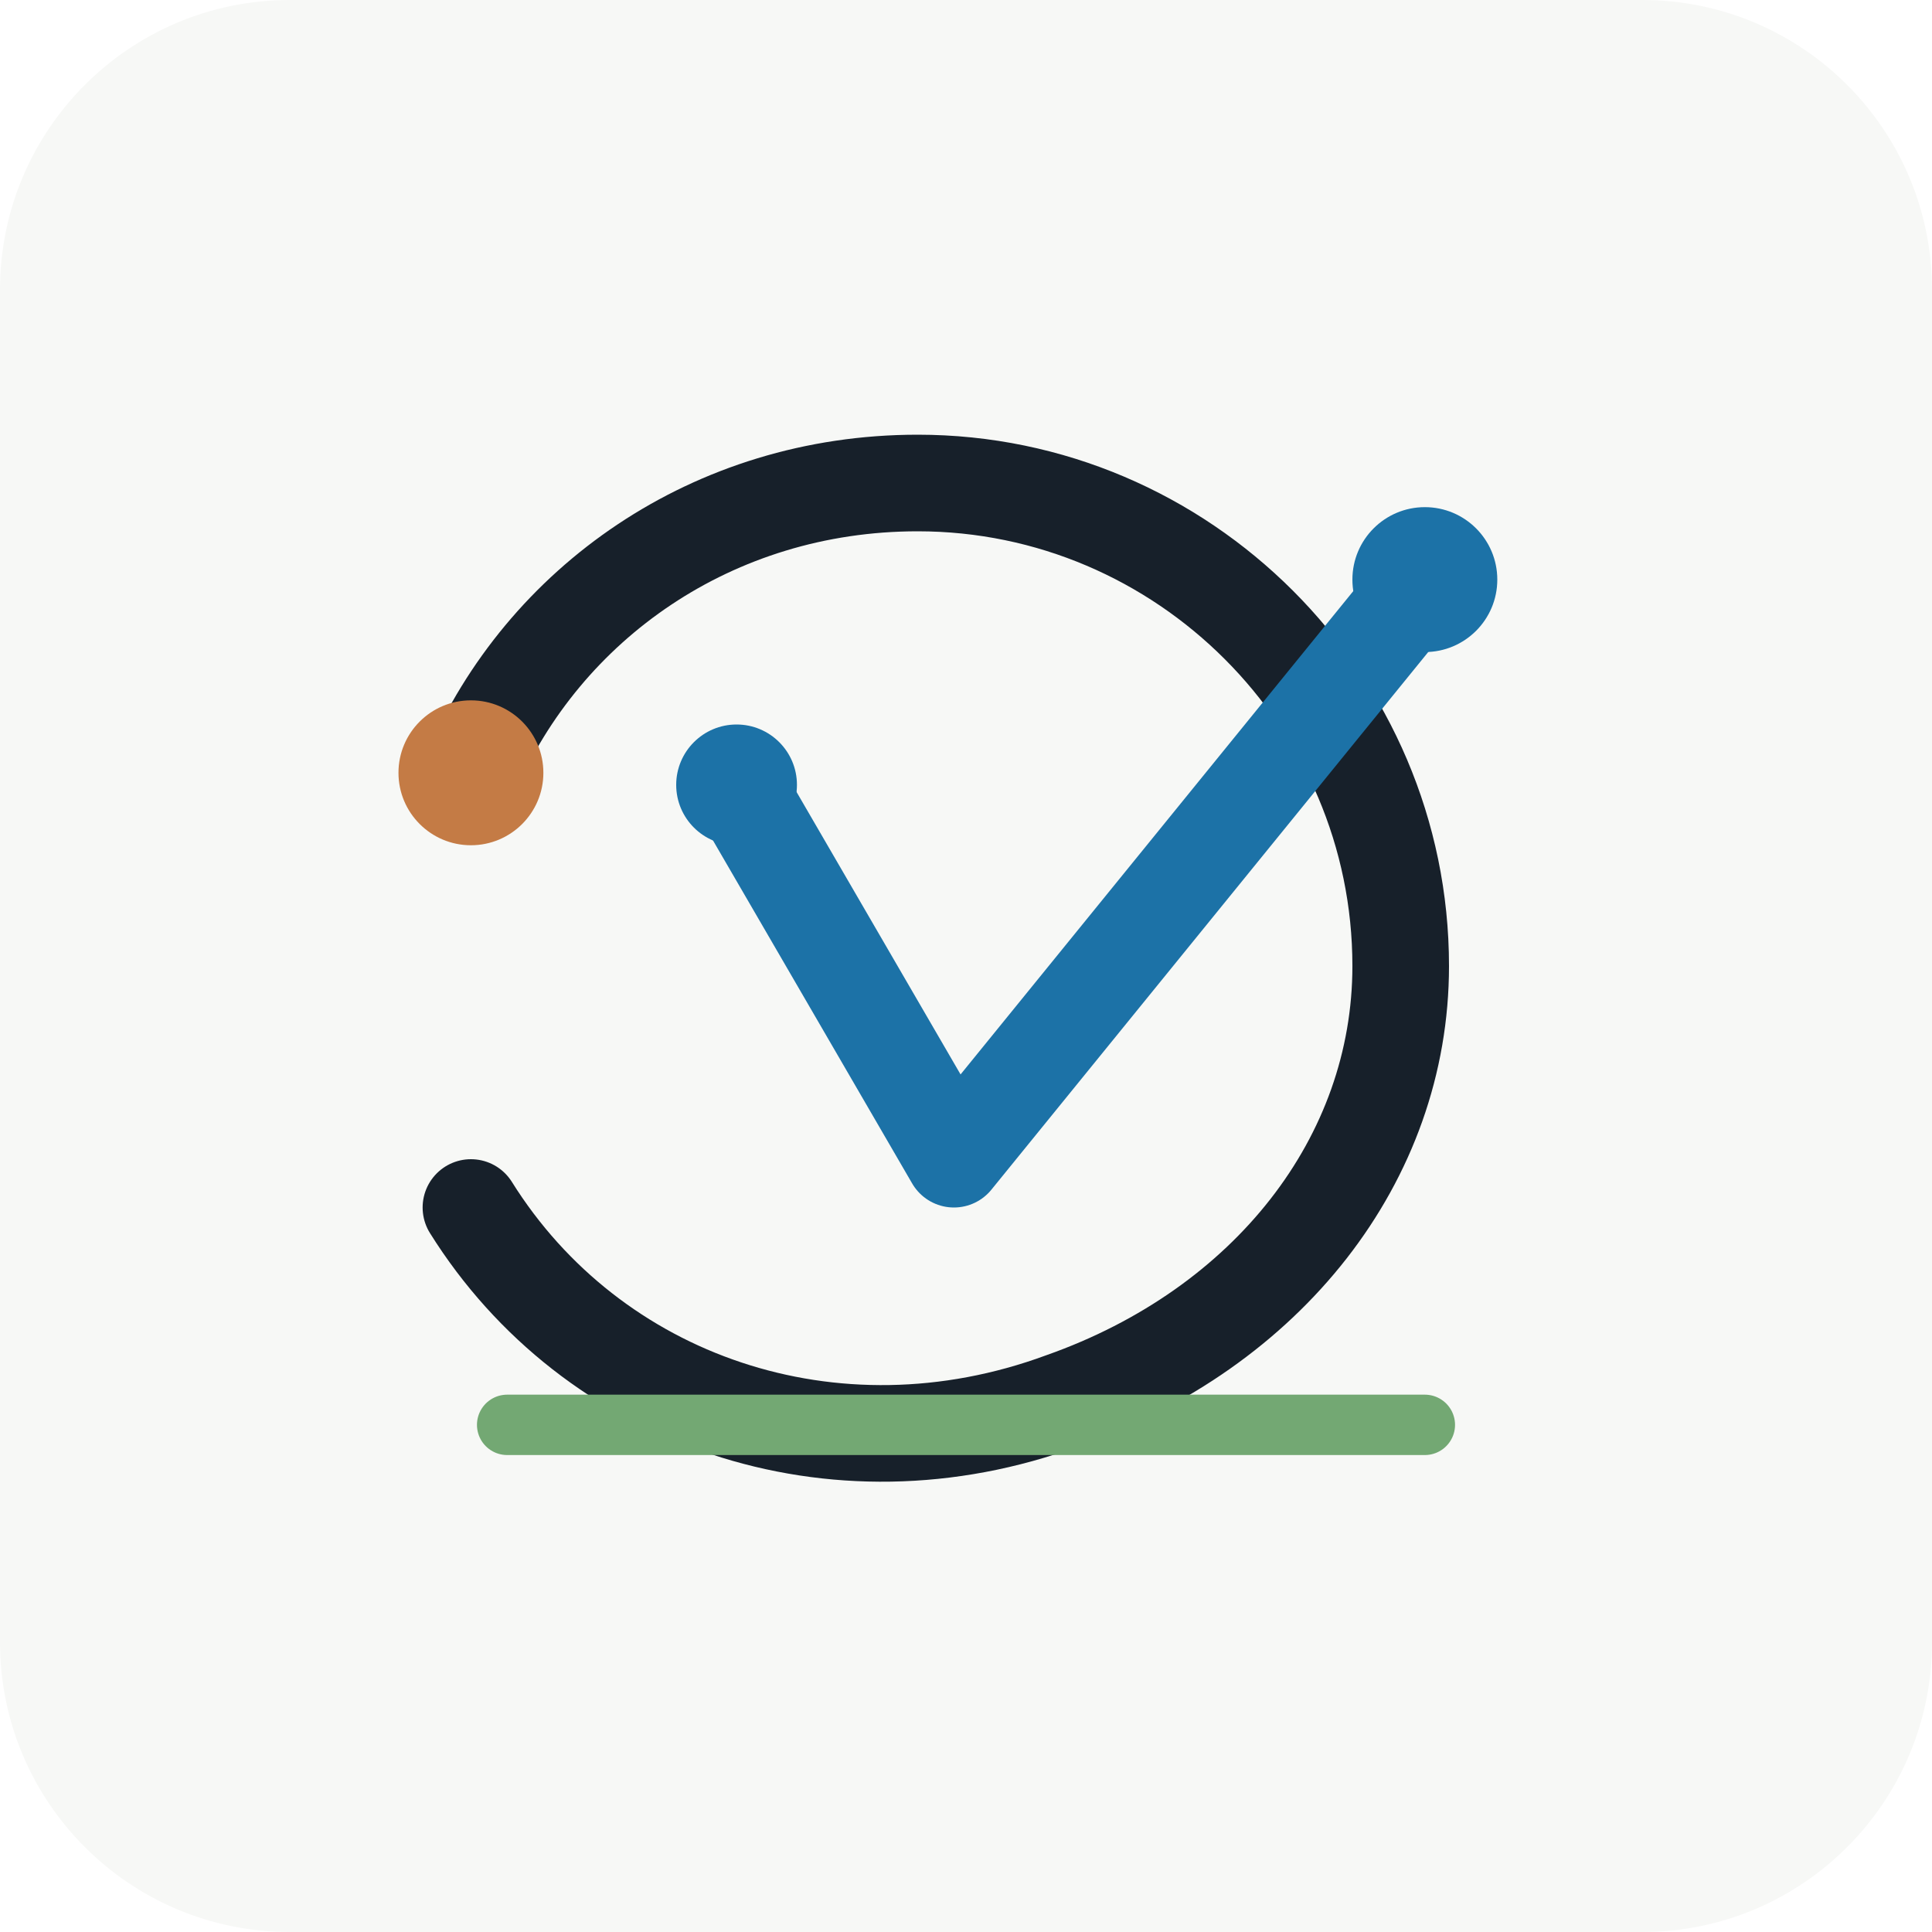
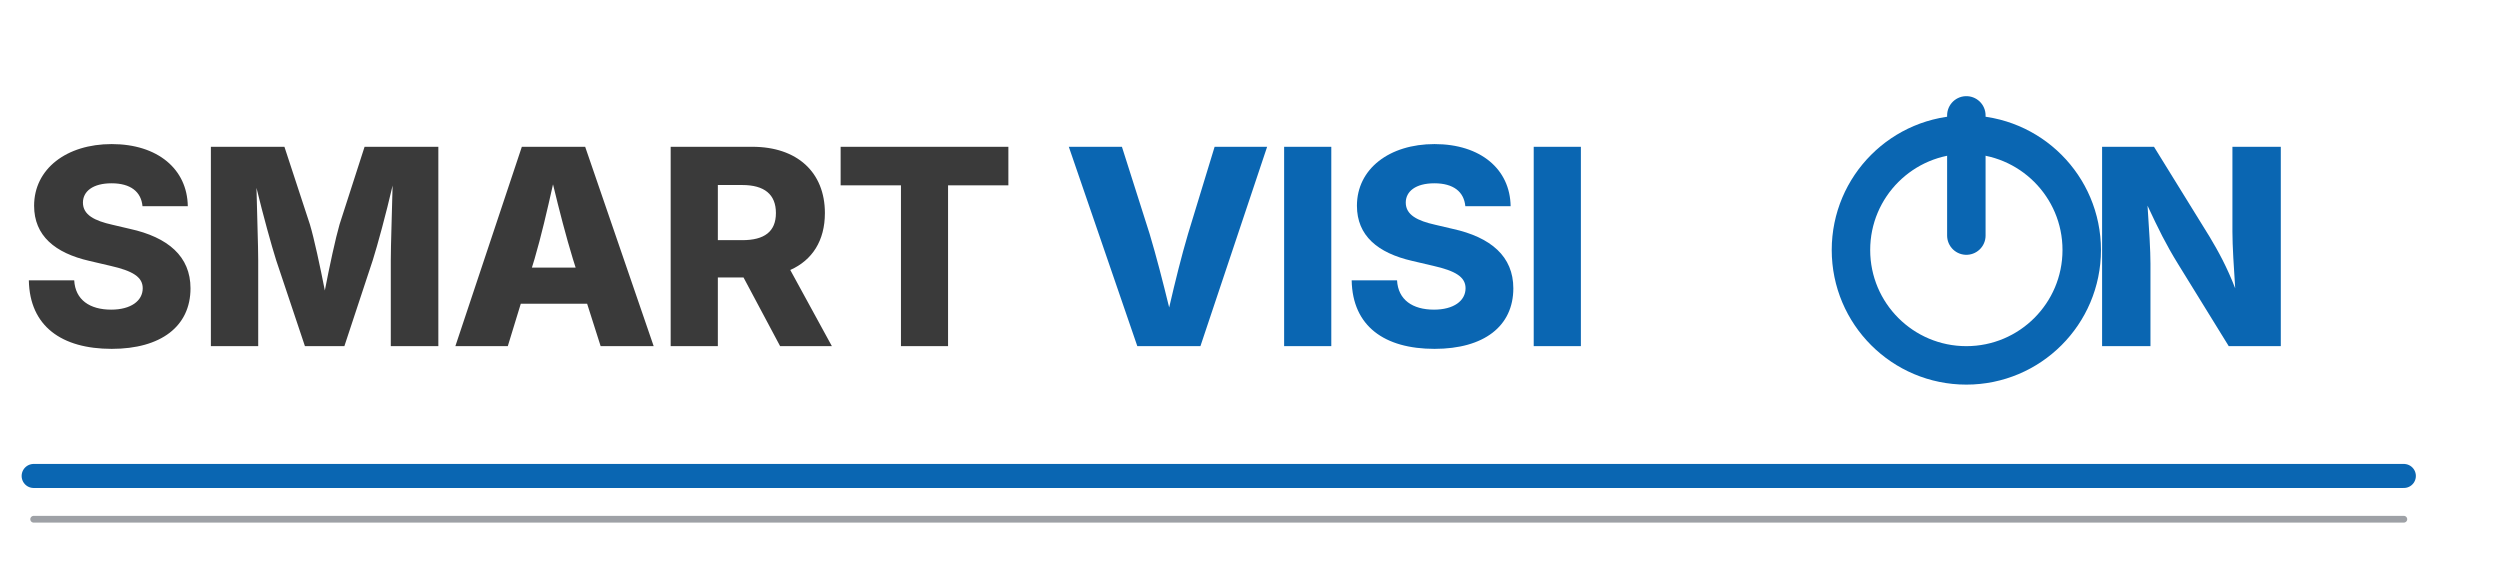
- <svg xmlns="http://www.w3.org/2000/svg" width="160" height="160" viewBox="0 0 160 160" fill="none" role="img" aria-labelledby="title desc">
-   <rect width="160" height="160" rx="24" fill="#F7F8F6" />
-   <path d="M39 100C49 116 69 123 88 116C105 110 116 96 116 80C116 58 98 40 76 40C59 40 45 50 39 64" stroke="#17202A" stroke-width="8" stroke-linecap="round" />
-   <path d="M61 65L79 96L118 48" stroke="#1C72A7" stroke-width="8" stroke-linecap="round" stroke-linejoin="round" />
-   <path d="M42 118H118" stroke="#73A873" stroke-width="5" stroke-linecap="round" />
-   <circle cx="39" cy="64" r="6" fill="#C47B45" />
-   <circle cx="61" cy="65" r="5" fill="#1C72A7" />
-   <circle cx="118" cy="48" r="6" fill="#1C72A7" />
+ <svg xmlns="http://www.w3.org/2000/svg" width="520" height="122" viewBox="0 0 520 122" fill="none" role="img" aria-labelledby="title desc">
+   <g font-family="Inter, Arial, Helvetica, sans-serif" font-weight="820" letter-spacing="-1">
+     <text x="4" y="72" font-size="57" fill="#3A3A3A">SMART</text>
+     <text x="221" y="72" font-size="57" fill="#0A66B2">VISI</text>
+     <text x="434" y="72" font-size="57" fill="#0A66B2">N</text>
+   </g>
+   <g transform="translate(383 21)">
+     <circle cx="26" cy="31" r="24" fill="none" stroke="#0A66B2" stroke-width="8" />
+     <path d="M26 3V28" stroke="#0A66B2" stroke-width="8" stroke-linecap="round" />
+   </g>
+   <path d="M7 99H500" stroke="#0A66B2" stroke-width="5" stroke-linecap="round" />
+   <path d="M7 108H500" stroke="#17202A" stroke-width="1.4" stroke-linecap="round" opacity="0.42" />
</svg>
